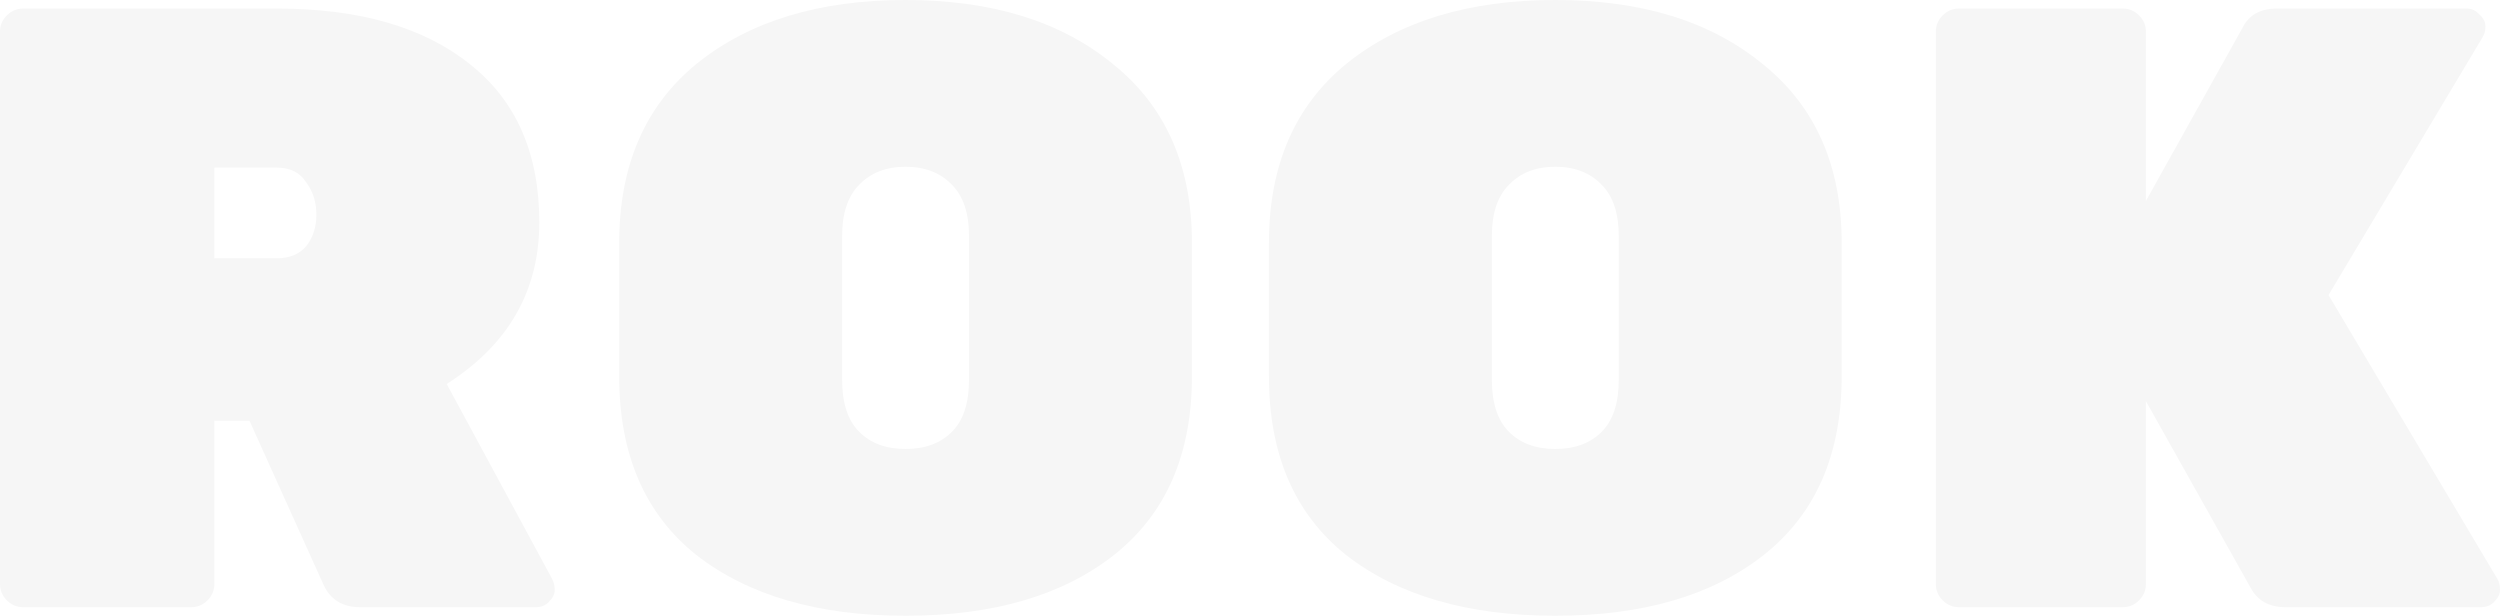
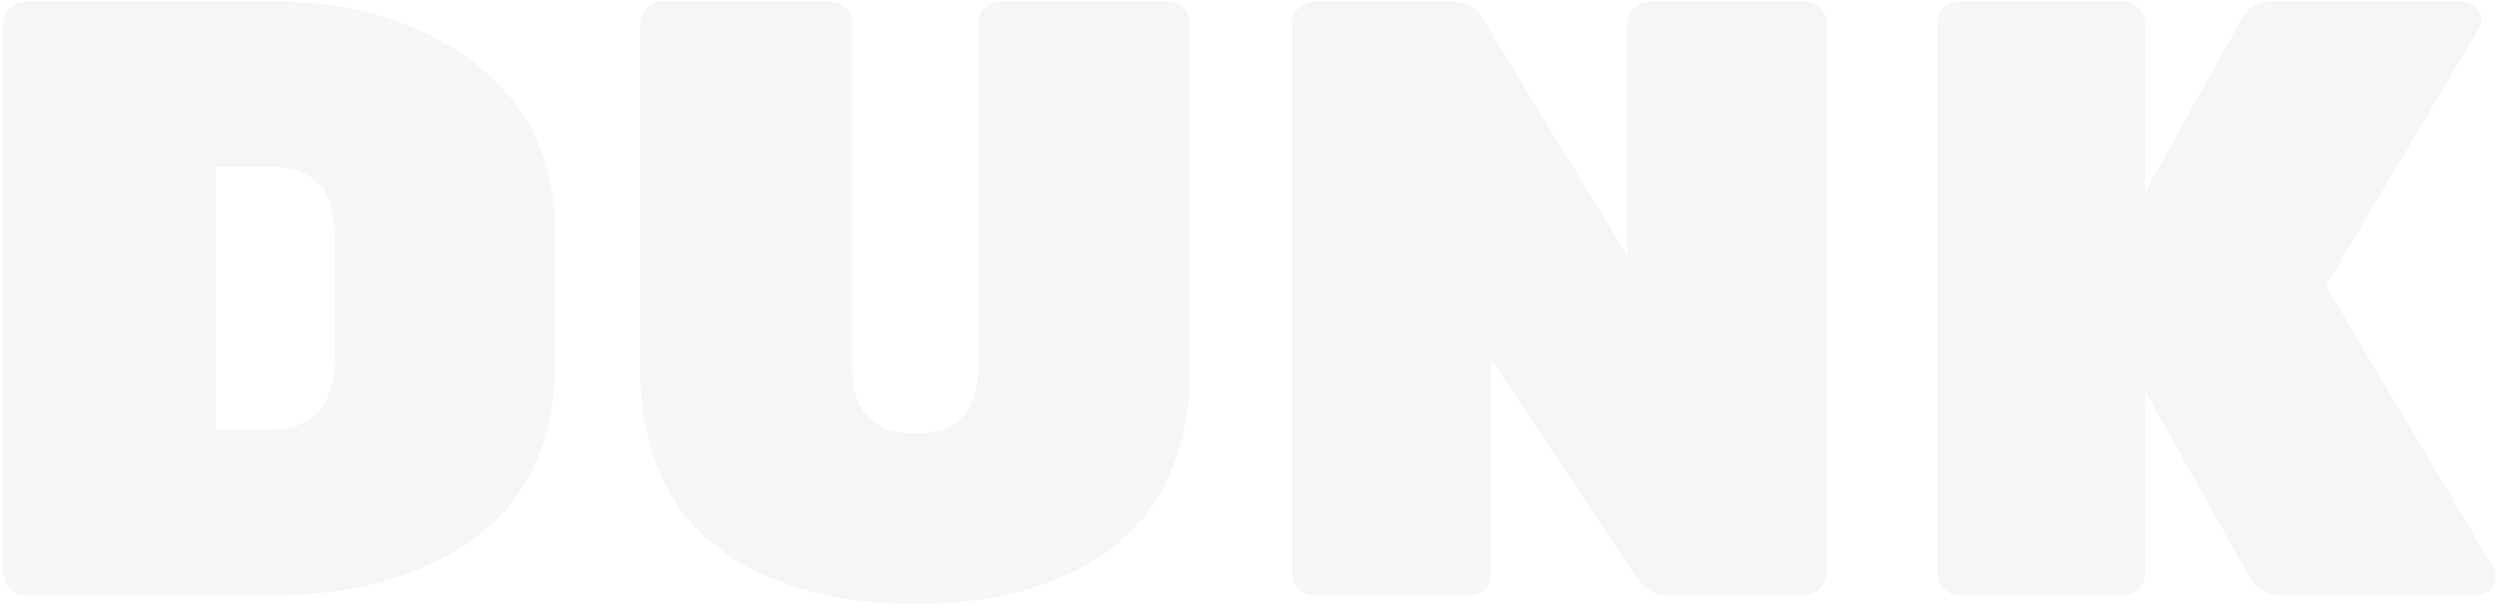
- <svg xmlns="http://www.w3.org/2000/svg" width="946" height="233" viewBox="0 0 946 233" fill="none">
-   <path d="M208.938 219.085C209.587 220.379 209.911 221.781 209.911 223.292C209.911 224.802 209.154 226.312 207.64 227.822C206.342 229.117 204.72 229.764 202.774 229.764H136.264C129.559 229.764 124.909 226.851 122.313 221.026L94.411 159.217H81.109V221.026C81.109 223.4 80.244 225.449 78.514 227.175C76.784 228.901 74.729 229.764 72.35 229.764H8.76C6.381 229.764 4.326 228.901 2.595 227.175C0.865 225.449 0 223.4 0 221.026V11.974C0 9.6 0.865 7.551 2.595 5.825C4.326 4.099 6.381 3.236 8.76 3.236H104.793C135.939 3.236 160.272 10.248 177.792 24.271C195.312 38.078 204.071 58.034 204.071 84.139C204.071 110.028 192.392 130.415 169.032 145.301L208.938 219.085ZM81.109 63.428V97.731H104.793C109.552 97.731 113.229 96.22 115.824 93.2C118.42 89.964 119.718 85.973 119.718 81.226C119.718 76.48 118.42 72.381 115.824 68.929C113.445 65.262 109.768 63.428 104.793 63.428H81.109Z" fill="#F6F6F6" />
-   <path d="M263.829 23.947C283.728 7.982 310.007 0 342.667 0C375.327 0 401.499 8.09 421.181 24.271C441.08 40.236 451.029 62.781 451.029 91.906V142.389C451.029 171.945 441.188 194.49 421.506 210.024C402.039 225.341 375.76 233 342.667 233C309.575 233 283.187 225.341 263.504 210.024C244.038 194.49 234.305 171.945 234.305 142.389V91.906C234.305 62.565 244.146 39.912 263.829 23.947ZM325.148 163.424C329.473 167.738 335.313 169.896 342.667 169.896C350.021 169.896 355.861 167.738 360.187 163.424C364.513 159.109 366.676 152.529 366.676 143.683V89.317C366.676 80.687 364.513 74.215 360.187 69.9C355.861 65.369 350.021 63.104 342.667 63.104C335.313 63.104 329.473 65.369 325.148 69.9C320.822 74.215 318.659 80.687 318.659 89.317V143.683C318.659 152.529 320.822 159.109 325.148 163.424Z" fill="#F6F6F6" />
-   <path d="M509.692 23.947C529.591 7.982 555.87 0 588.53 0C621.19 0 647.362 8.09 667.044 24.271C686.943 40.236 696.893 62.781 696.893 91.906V142.389C696.893 171.945 687.051 194.49 667.369 210.024C647.902 225.341 621.623 233 588.53 233C555.438 233 529.05 225.341 509.367 210.024C489.901 194.49 480.168 171.945 480.168 142.389V91.906C480.168 62.565 490.009 39.912 509.692 23.947ZM571.011 163.424C575.336 167.738 581.176 169.896 588.53 169.896C595.884 169.896 601.724 167.738 606.05 163.424C610.376 159.109 612.539 152.529 612.539 143.683V89.317C612.539 80.687 610.376 74.215 606.05 69.9C601.724 65.369 595.884 63.104 588.53 63.104C581.176 63.104 575.336 65.369 571.011 69.9C566.685 74.215 564.522 80.687 564.522 89.317V143.683C564.522 152.529 566.685 159.109 571.011 163.424Z" fill="#F6F6F6" />
-   <path d="M945.027 219.085C945.676 220.163 946 221.566 946 223.292C946 224.802 945.243 226.312 943.729 227.822C942.431 229.117 940.809 229.764 938.862 229.764H864.891C858.618 229.764 854.184 227.283 851.589 222.321L812.007 151.774V221.026C812.007 223.4 811.142 225.449 809.412 227.175C807.681 228.901 805.627 229.764 803.247 229.764H741.28C738.9 229.764 736.846 228.901 735.115 227.175C733.385 225.449 732.52 223.4 732.52 221.026V11.974C732.52 9.6 733.385 7.551 735.115 5.825C736.846 4.099 738.9 3.236 741.28 3.236H803.247C805.627 3.236 807.681 4.099 809.412 5.825C811.142 7.551 812.007 9.6 812.007 11.974V76.049L848.669 10.356C851.048 5.609 855.374 3.236 861.646 3.236H933.347C935.294 3.236 936.916 3.991 938.214 5.501C939.728 6.796 940.485 8.306 940.485 10.032C940.485 11.542 940.16 12.837 939.511 13.915L881.112 111.646L945.027 219.085Z" fill="#F6F6F6" />
+ <svg xmlns="http://www.w3.org/2000/svg" width="424" height="103" viewBox="0 0 424 103" fill="none">
+   <path d="M4.474 0.199H45.946C59.962 0.199 71.482 3.703 80.506 10.711C89.626 17.623 94.186 27.319 94.186 39.799V61.255C94.186 74.311 89.77 84.199 80.938 90.919C72.106 97.639 60.49 100.999 46.09 100.999H4.474C3.418 100.999 2.506 100.615 1.738 99.847C0.97 99.079 0.586 98.167 0.586 97.111V4.087C0.586 3.031 0.97 2.119 1.738 1.351C2.506 0.583 3.418 0.199 4.474 0.199ZM36.586 28.279V72.919H45.946C49.21 72.919 51.802 71.959 53.722 70.039C55.738 68.023 56.746 65.095 56.746 61.255V39.799C56.746 32.119 53.146 28.279 45.946 28.279H36.586Z" fill="#F6F6F6" />
+   <path d="M169.752 0.199H197.976C199.032 0.199 199.944 0.583 200.712 1.351C201.48 2.119 201.864 3.031 201.864 4.087V61.975C201.864 75.415 197.688 85.543 189.336 92.359C180.984 99.079 169.608 102.439 155.208 102.439C140.904 102.439 129.528 99.079 121.08 92.359C112.728 85.639 108.552 75.511 108.552 61.975V4.087C108.552 3.031 108.936 2.119 109.704 1.351C110.472 0.583 111.384 0.199 112.44 0.199H140.664C141.72 0.199 142.632 0.583 143.4 1.351C144.168 2.119 144.552 3.031 144.552 4.087V62.407C144.552 69.799 148.104 73.495 155.208 73.495C162.312 73.495 165.864 69.799 165.864 62.407V4.087C165.864 3.031 166.248 2.119 167.016 1.351C167.784 0.583 168.696 0.199 169.752 0.199Z" fill="#F6F6F6" />
+   <path d="M279.885 0.199H305.949C307.005 0.199 307.917 0.583 308.685 1.351C309.453 2.119 309.837 3.031 309.837 4.087V97.111C309.837 98.167 309.453 99.079 308.685 99.847C307.917 100.615 307.005 100.999 305.949 100.999H283.197C280.701 100.999 278.733 99.895 277.293 97.687L252.957 60.967V97.111C252.957 98.167 252.573 99.079 251.805 99.847C251.037 100.615 250.125 100.999 249.069 100.999H223.005C221.949 100.999 221.037 100.615 220.269 99.847C219.501 99.079 219.117 98.167 219.117 97.111V4.087C219.117 3.031 219.501 2.119 220.269 1.351C221.037 0.583 221.949 0.199 223.005 0.199H245.757C248.445 0.199 250.413 1.303 251.661 3.511L275.997 43.399V4.087C275.997 3.031 276.381 2.119 277.149 1.351C277.917 0.583 278.829 0.199 279.885 0.199Z" fill="#F6F6F6" />
+   <path d="M422.843 96.247C423.131 96.727 423.275 97.351 423.275 98.119C423.275 98.791 422.939 99.463 422.267 100.135C421.691 100.711 420.971 100.999 420.107 100.999H387.275C384.491 100.999 382.523 99.895 381.371 97.687L363.803 66.295V97.111C363.803 98.167 363.419 99.079 362.651 99.847C361.883 100.615 360.971 100.999 359.915 100.999H332.411C331.355 100.999 330.443 100.615 329.675 99.847C328.907 99.079 328.523 98.167 328.523 97.111V4.087C328.523 3.031 328.907 2.119 329.675 1.351C330.443 0.583 331.355 0.199 332.411 0.199H359.915C360.971 0.199 361.883 0.583 362.651 1.351C363.419 2.119 363.803 3.031 363.803 4.087V32.599L380.075 3.367C381.131 1.255 383.051 0.199 385.835 0.199H417.659C418.523 0.199 419.243 0.535 419.819 1.207C420.491 1.783 420.827 2.455 420.827 3.223C420.827 3.895 420.683 4.471 420.395 4.951L394.475 48.439L422.843 96.247Z" fill="#F6F6F6" />
</svg>
